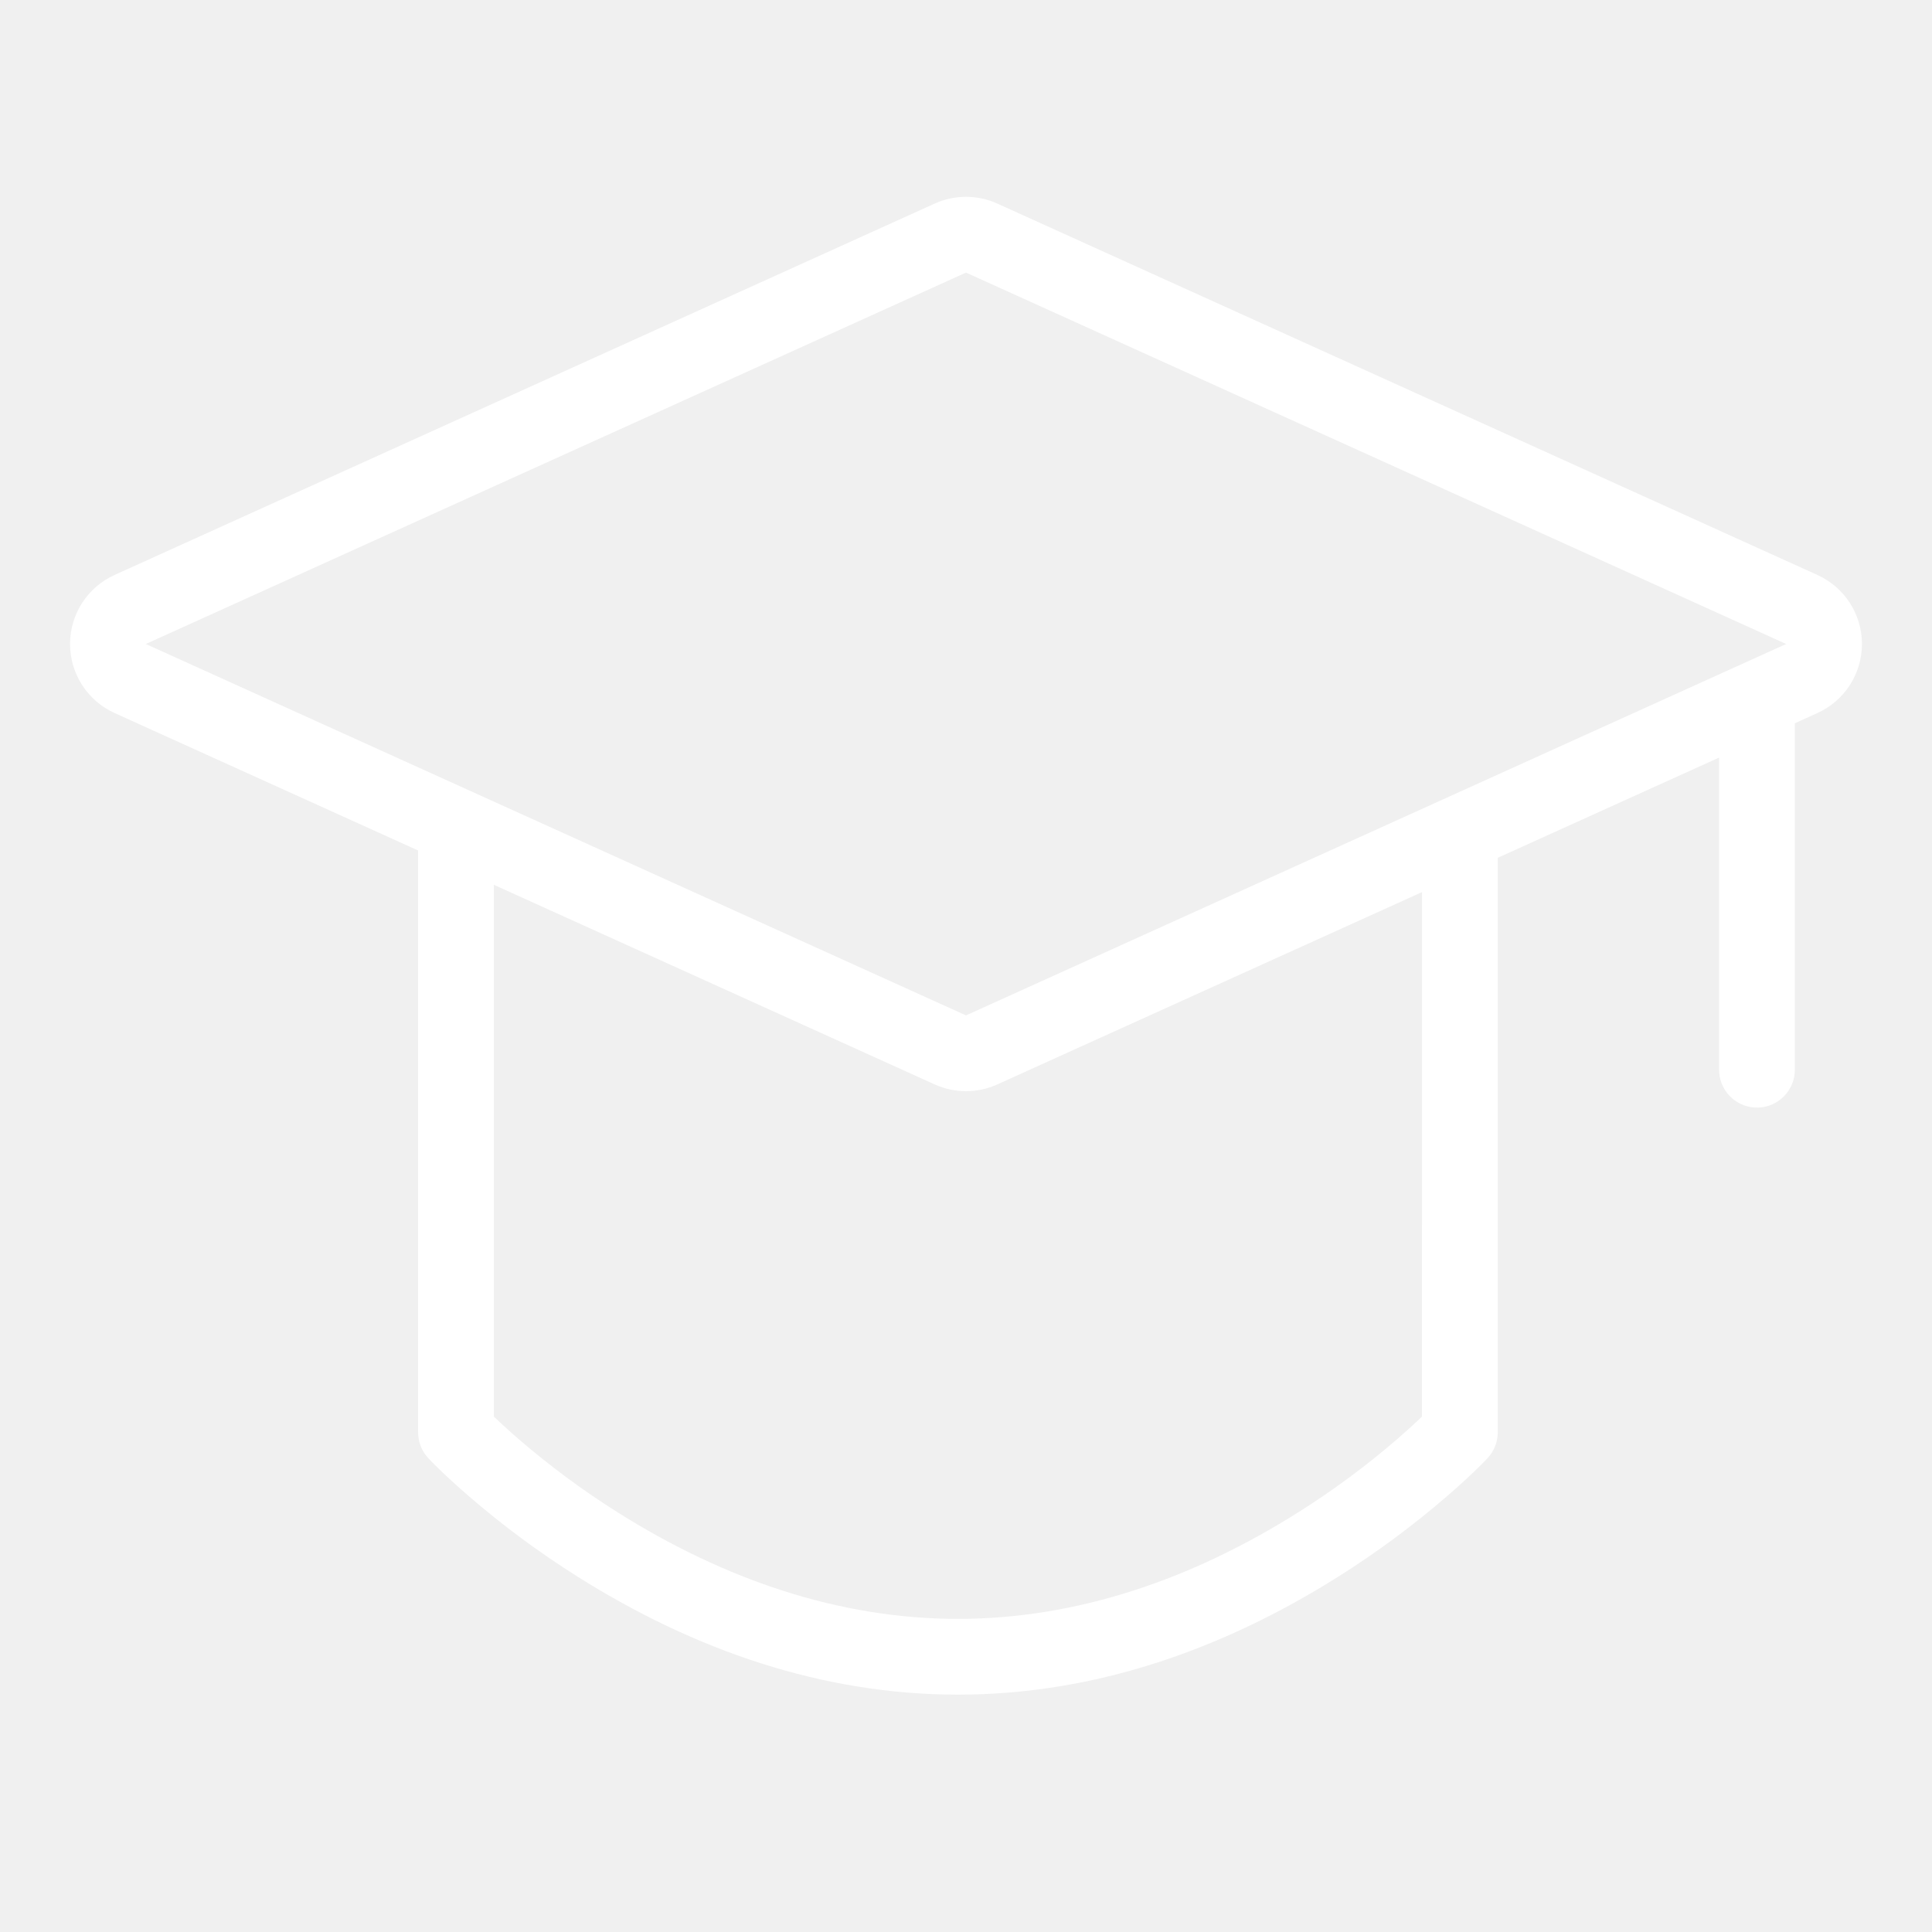
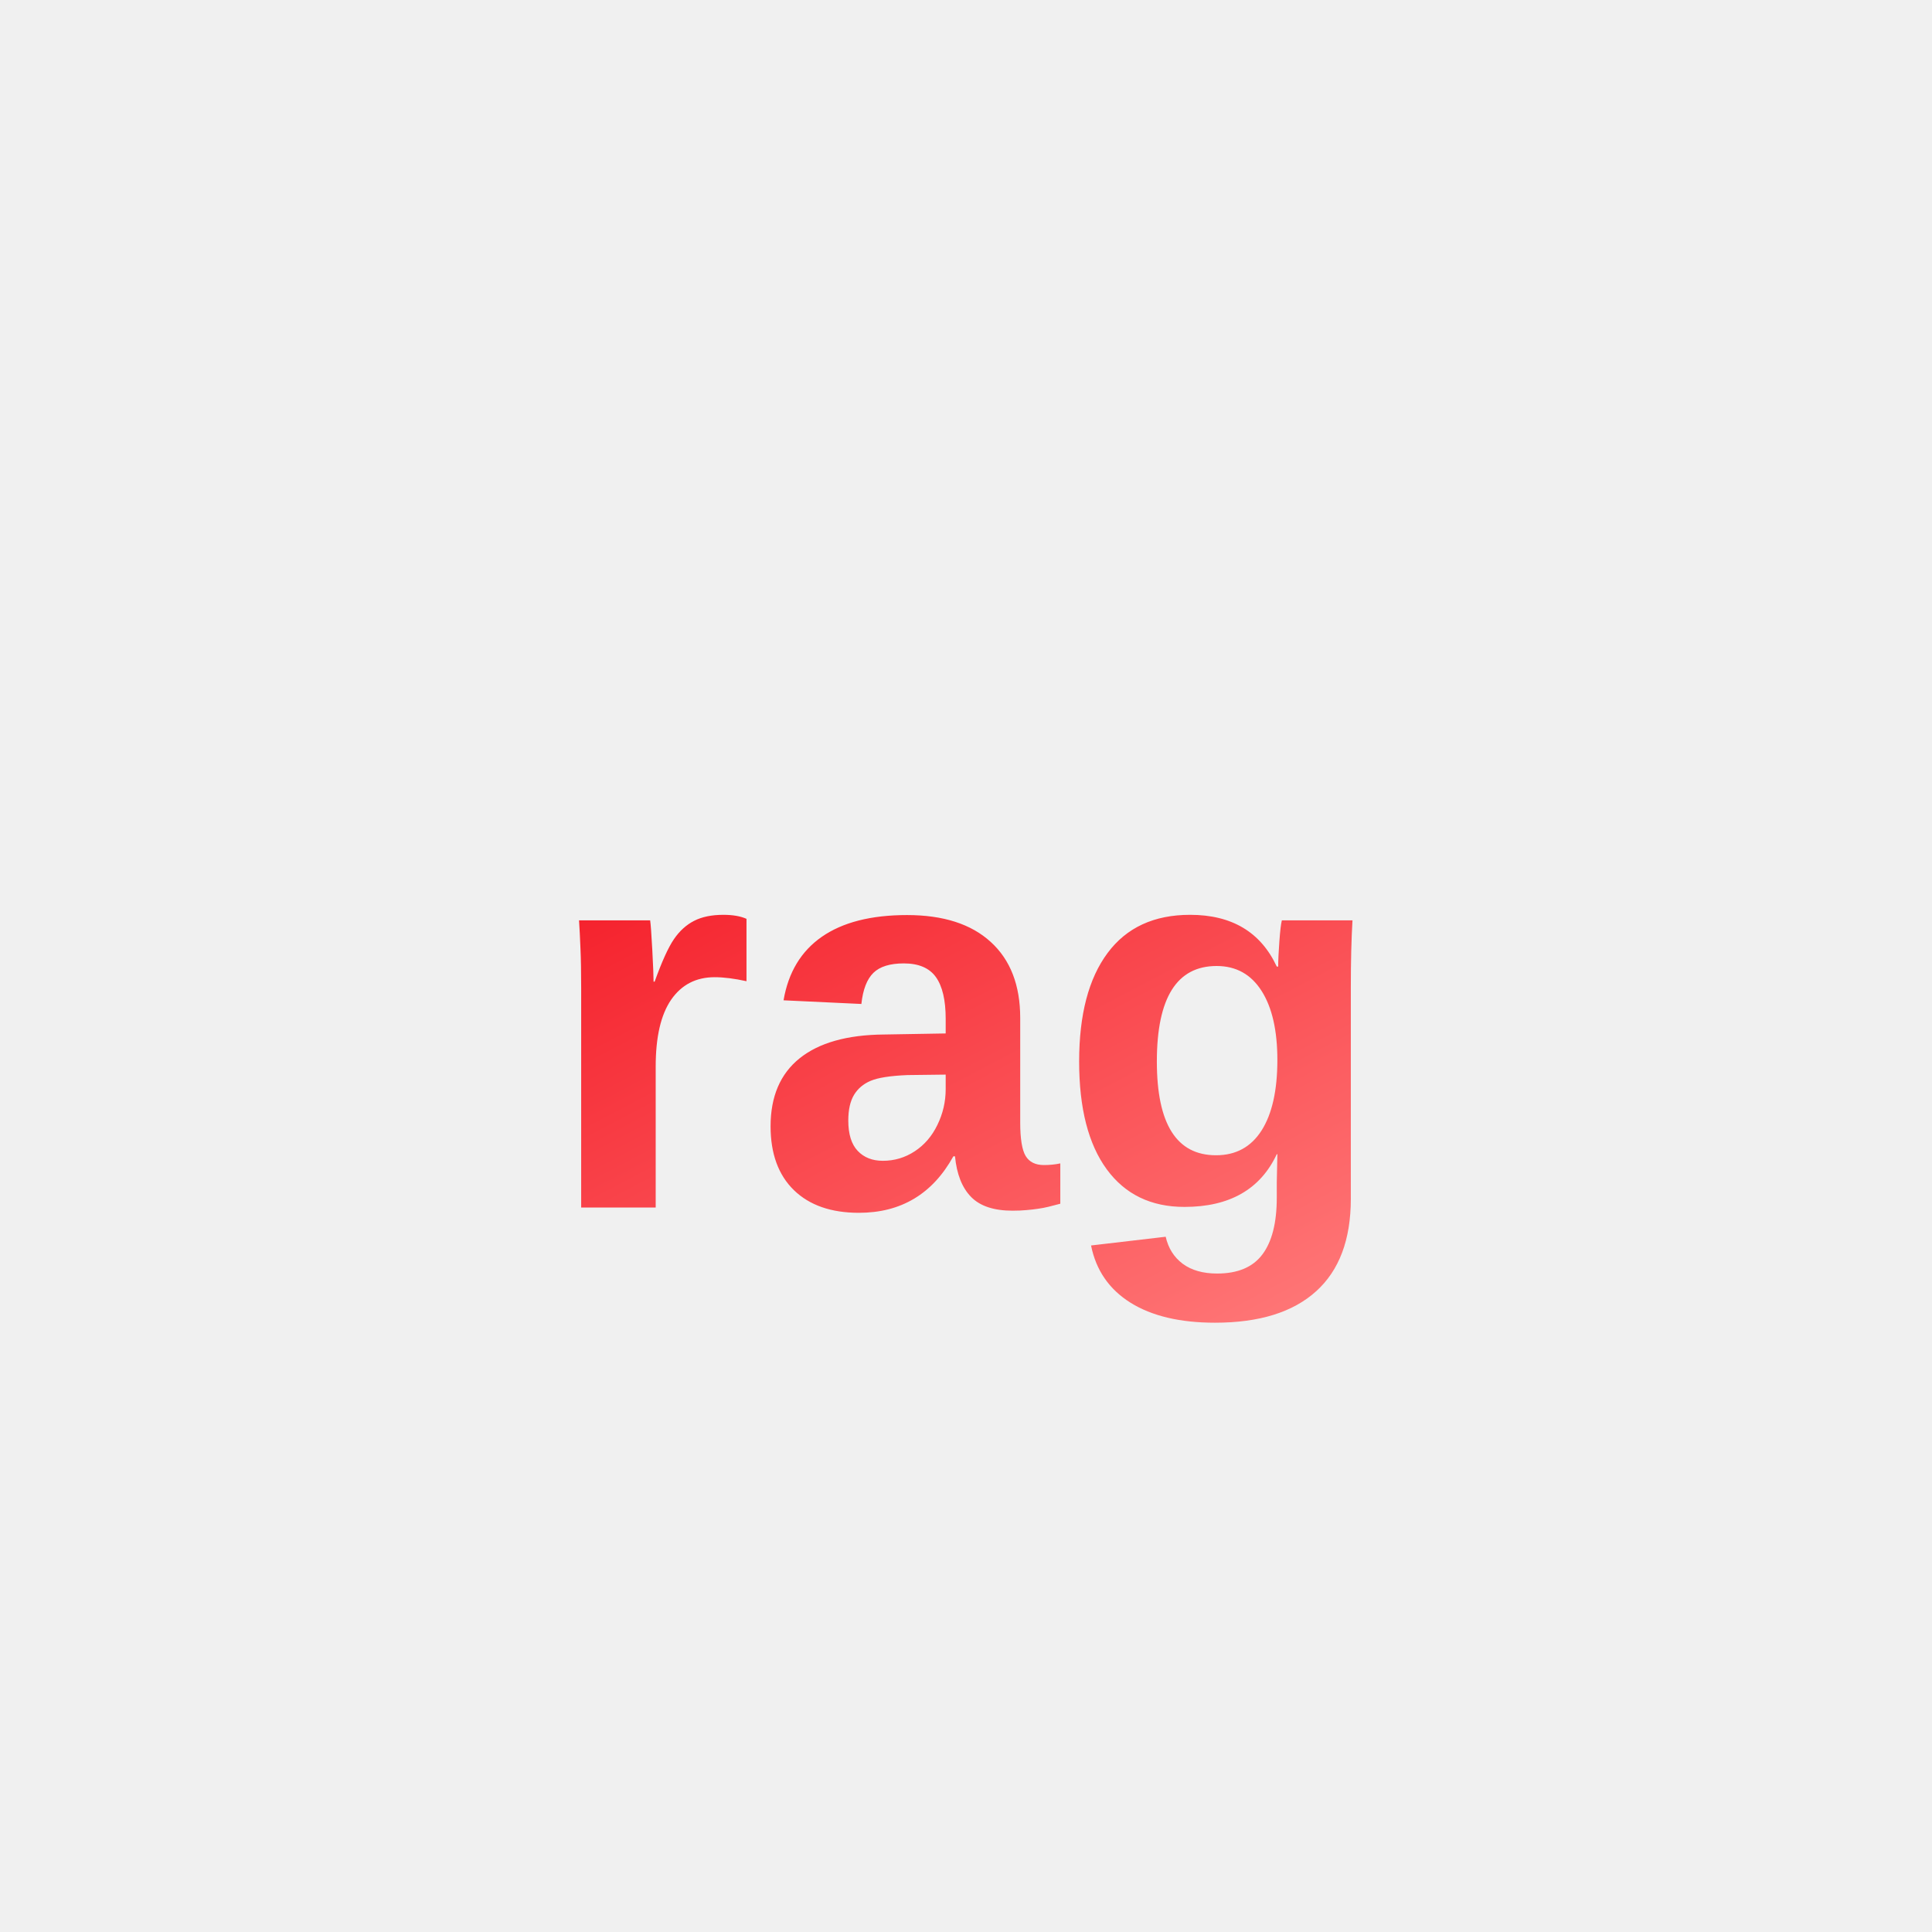
- <svg xmlns="http://www.w3.org/2000/svg" t="1721814142740" class="icon" viewBox="0 0 1024 1024" version="1.1" p-id="826" width="256" height="256">
-   <path d="M528.565 107.891l434.728 196.869a40.157 40.157 0 0 1 0 73.156L528.565 574.775a40.157 40.157 0 0 1-33.129 0L60.707 377.906a40.157 40.157 0 0 1 0-73.156L495.435 107.891a40.157 40.157 0 0 1 33.129 0zM946.718 341.333L512 144.474 77.272 341.333 512 538.192l434.718-196.869z" fill="#ffffff" p-id="827" />
-   <path d="M931.238 356.191a20.078 20.078 0 0 1 20.018 18.573l0.05 1.506v190.745a20.078 20.078 0 0 1-40.097 1.496l-0.06-1.506v-190.745a20.078 20.078 0 0 1 20.078-20.078zM773.763 426.365a20.078 20.078 0 0 1 20.018 18.573l0.06 1.506v312.712a20.078 20.078 0 0 1-5.431 13.734l-2.058 2.138-2.51 2.51-2.952 2.861-3.413 3.192-3.835 3.514-4.287 3.815-2.299 1.998a475.538 475.538 0 0 1-57.695 42.707c-61.972 39.053-129.857 62.574-201.638 62.574s-139.666-23.522-201.638-62.574a475.538 475.538 0 0 1-57.695-42.707l-4.498-3.945-4.066-3.664-3.624-3.353-3.182-3.032-3.935-3.895-2.048-2.138a20.078 20.078 0 0 1-5.361-12.047l-0.07-1.687v-312.722a20.078 20.078 0 0 1 40.097-1.496l0.06 1.506-0.01 304.359 1.456 1.395c2.53 2.389 5.321 4.949 8.353 7.63l3.112 2.741a435.602 435.602 0 0 0 52.816 39.083c56.049 35.308 116.877 56.39 180.234 56.39 63.347 0 124.185-21.082 180.234-56.39a435.602 435.602 0 0 0 52.806-39.083c4.277-3.704 8.102-7.178 11.475-10.371l1.436-1.385 0.01-304.379a20.078 20.078 0 0 1 18.573-20.018l1.506-0.06z" fill="#ffffff" p-id="828" />
+ <svg xmlns="http://www.w3.org/2000/svg" width="256" height="256" viewBox="0 0 256 256" version="1.1">
+   <defs>
+     <linearGradient id="textGradient" x1="0%" y1="0%" x2="100%" y2="100%">
+       <stop offset="0%" style="stop-color:#F5222D;stop-opacity:1" />
+       <stop offset="100%" style="stop-color:#ff7a7a;stop-opacity:1" />
+     </linearGradient>
+   </defs>
+   <text x="128" y="160" font-family="Arial, sans-serif" font-size="72" font-weight="bold" fill="url(#textGradient)" text-anchor="middle">rag</text>
</svg>
